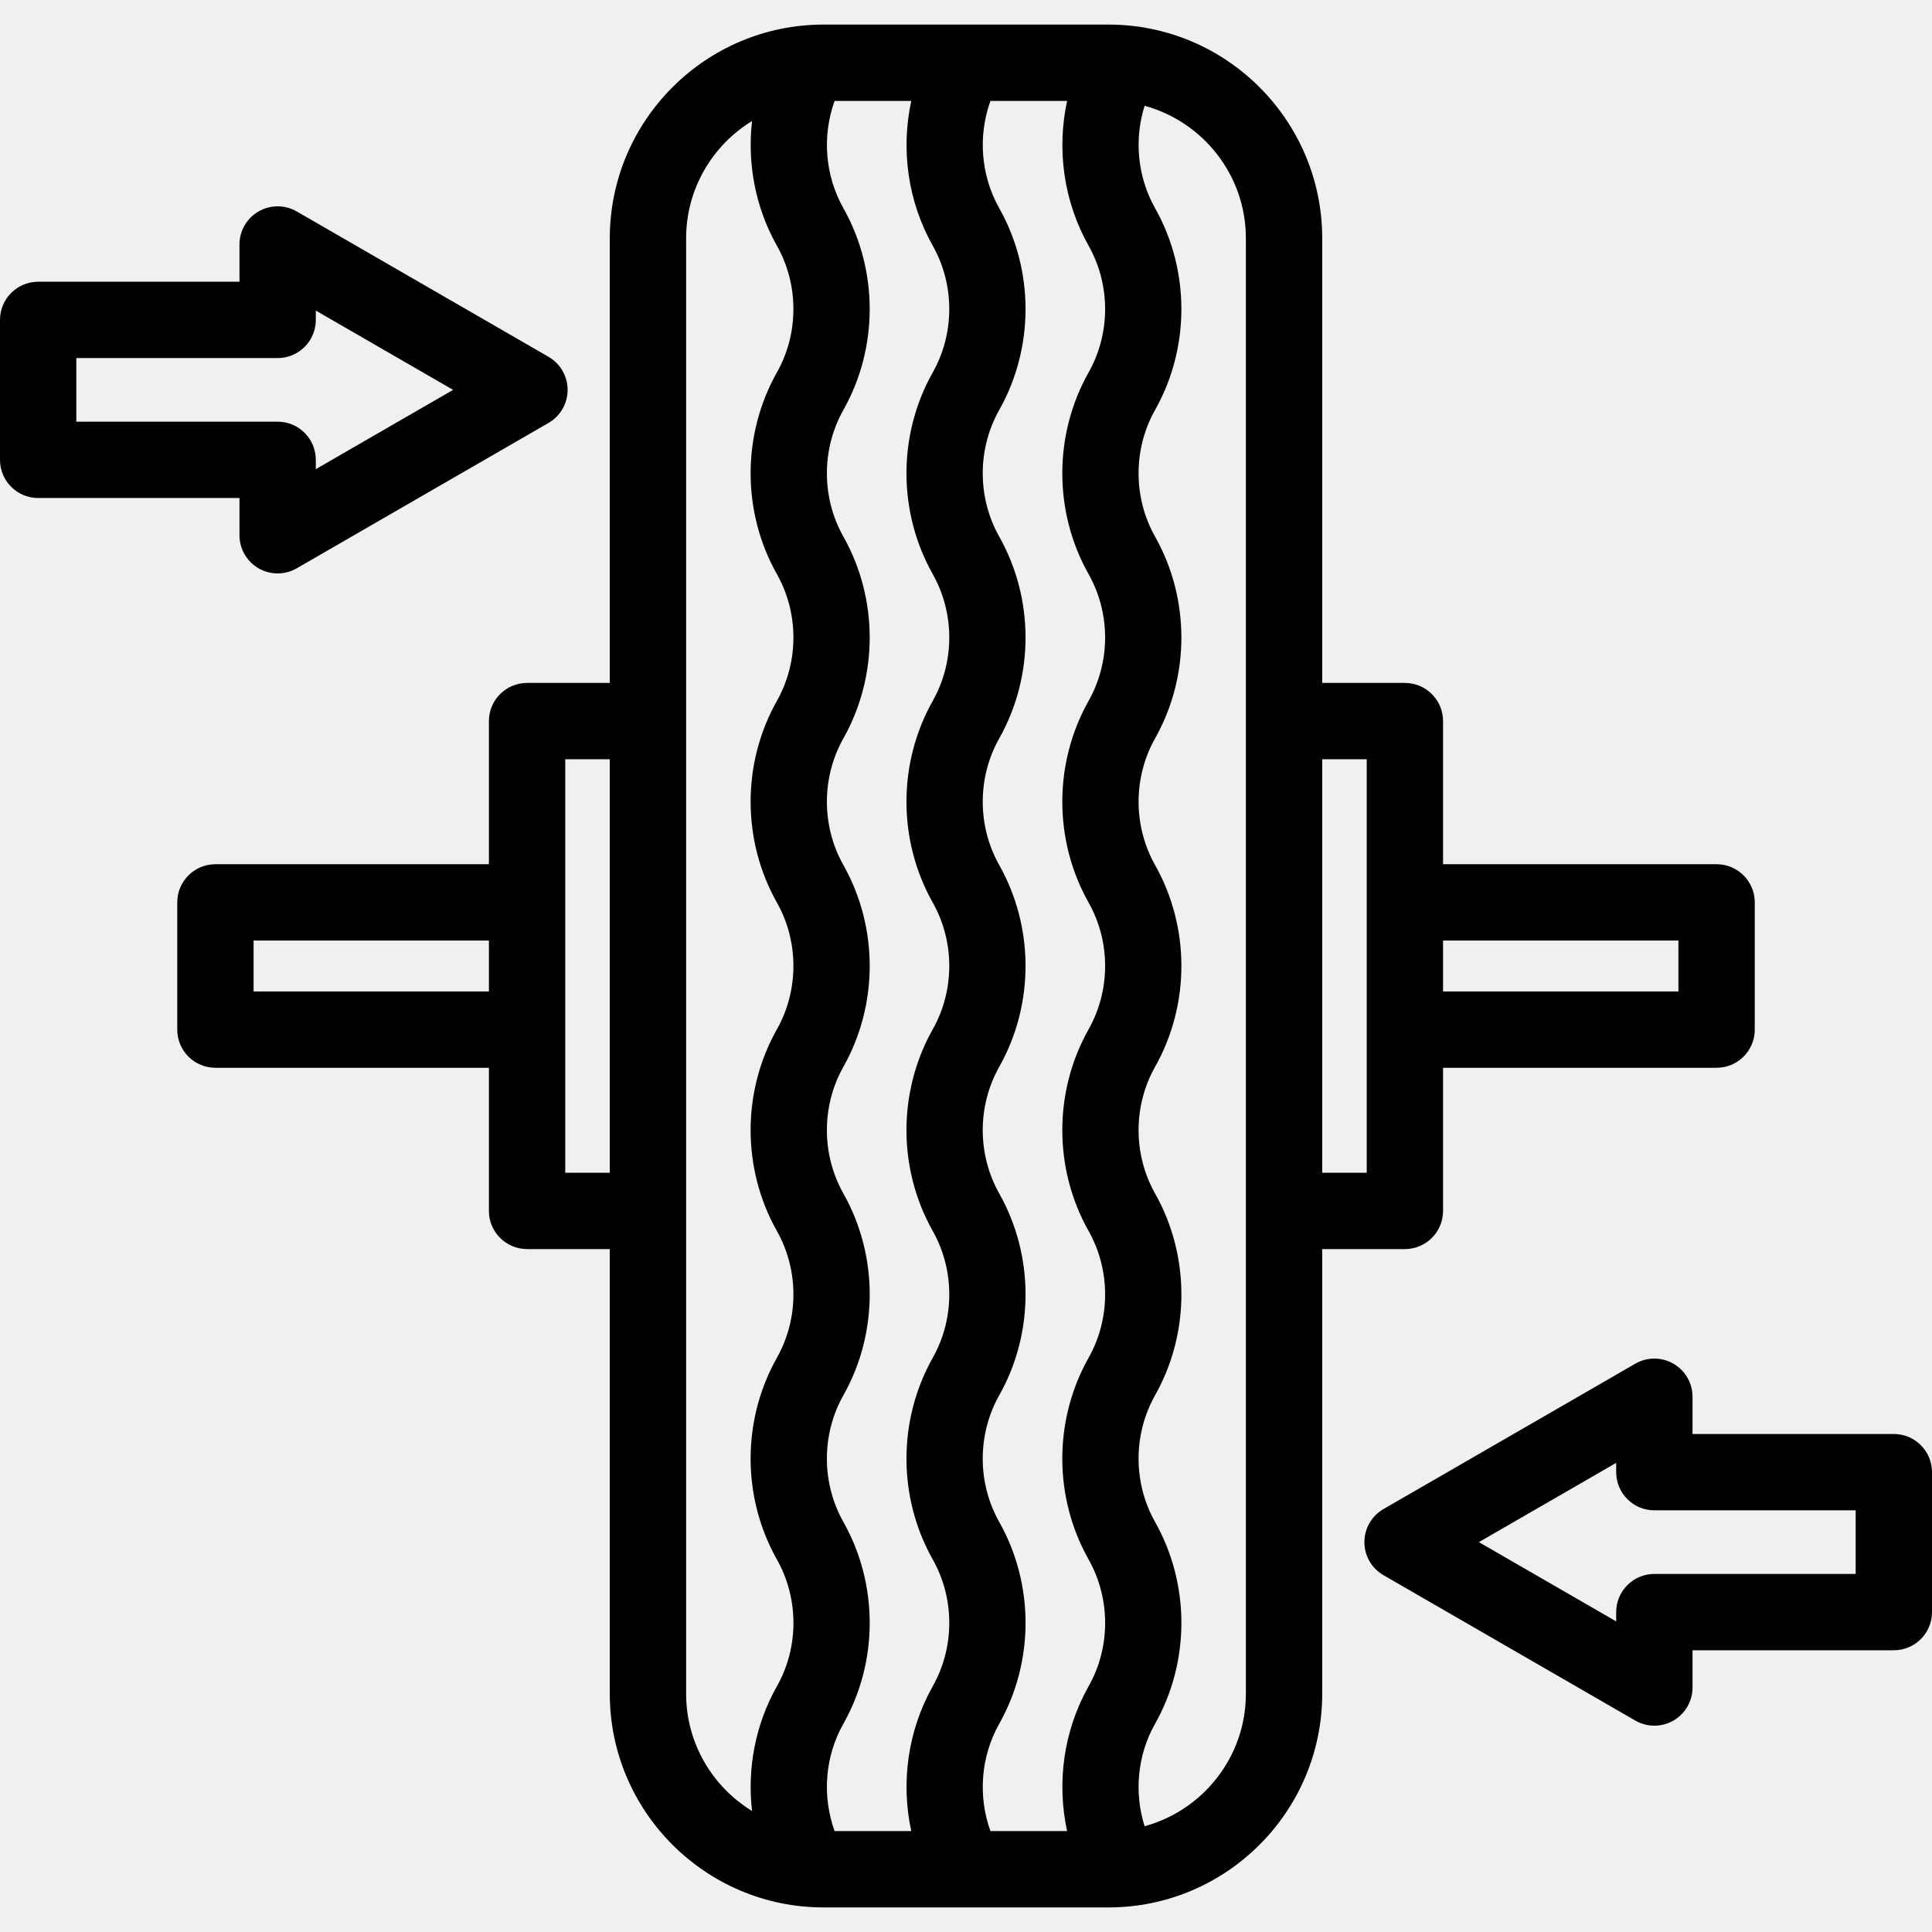
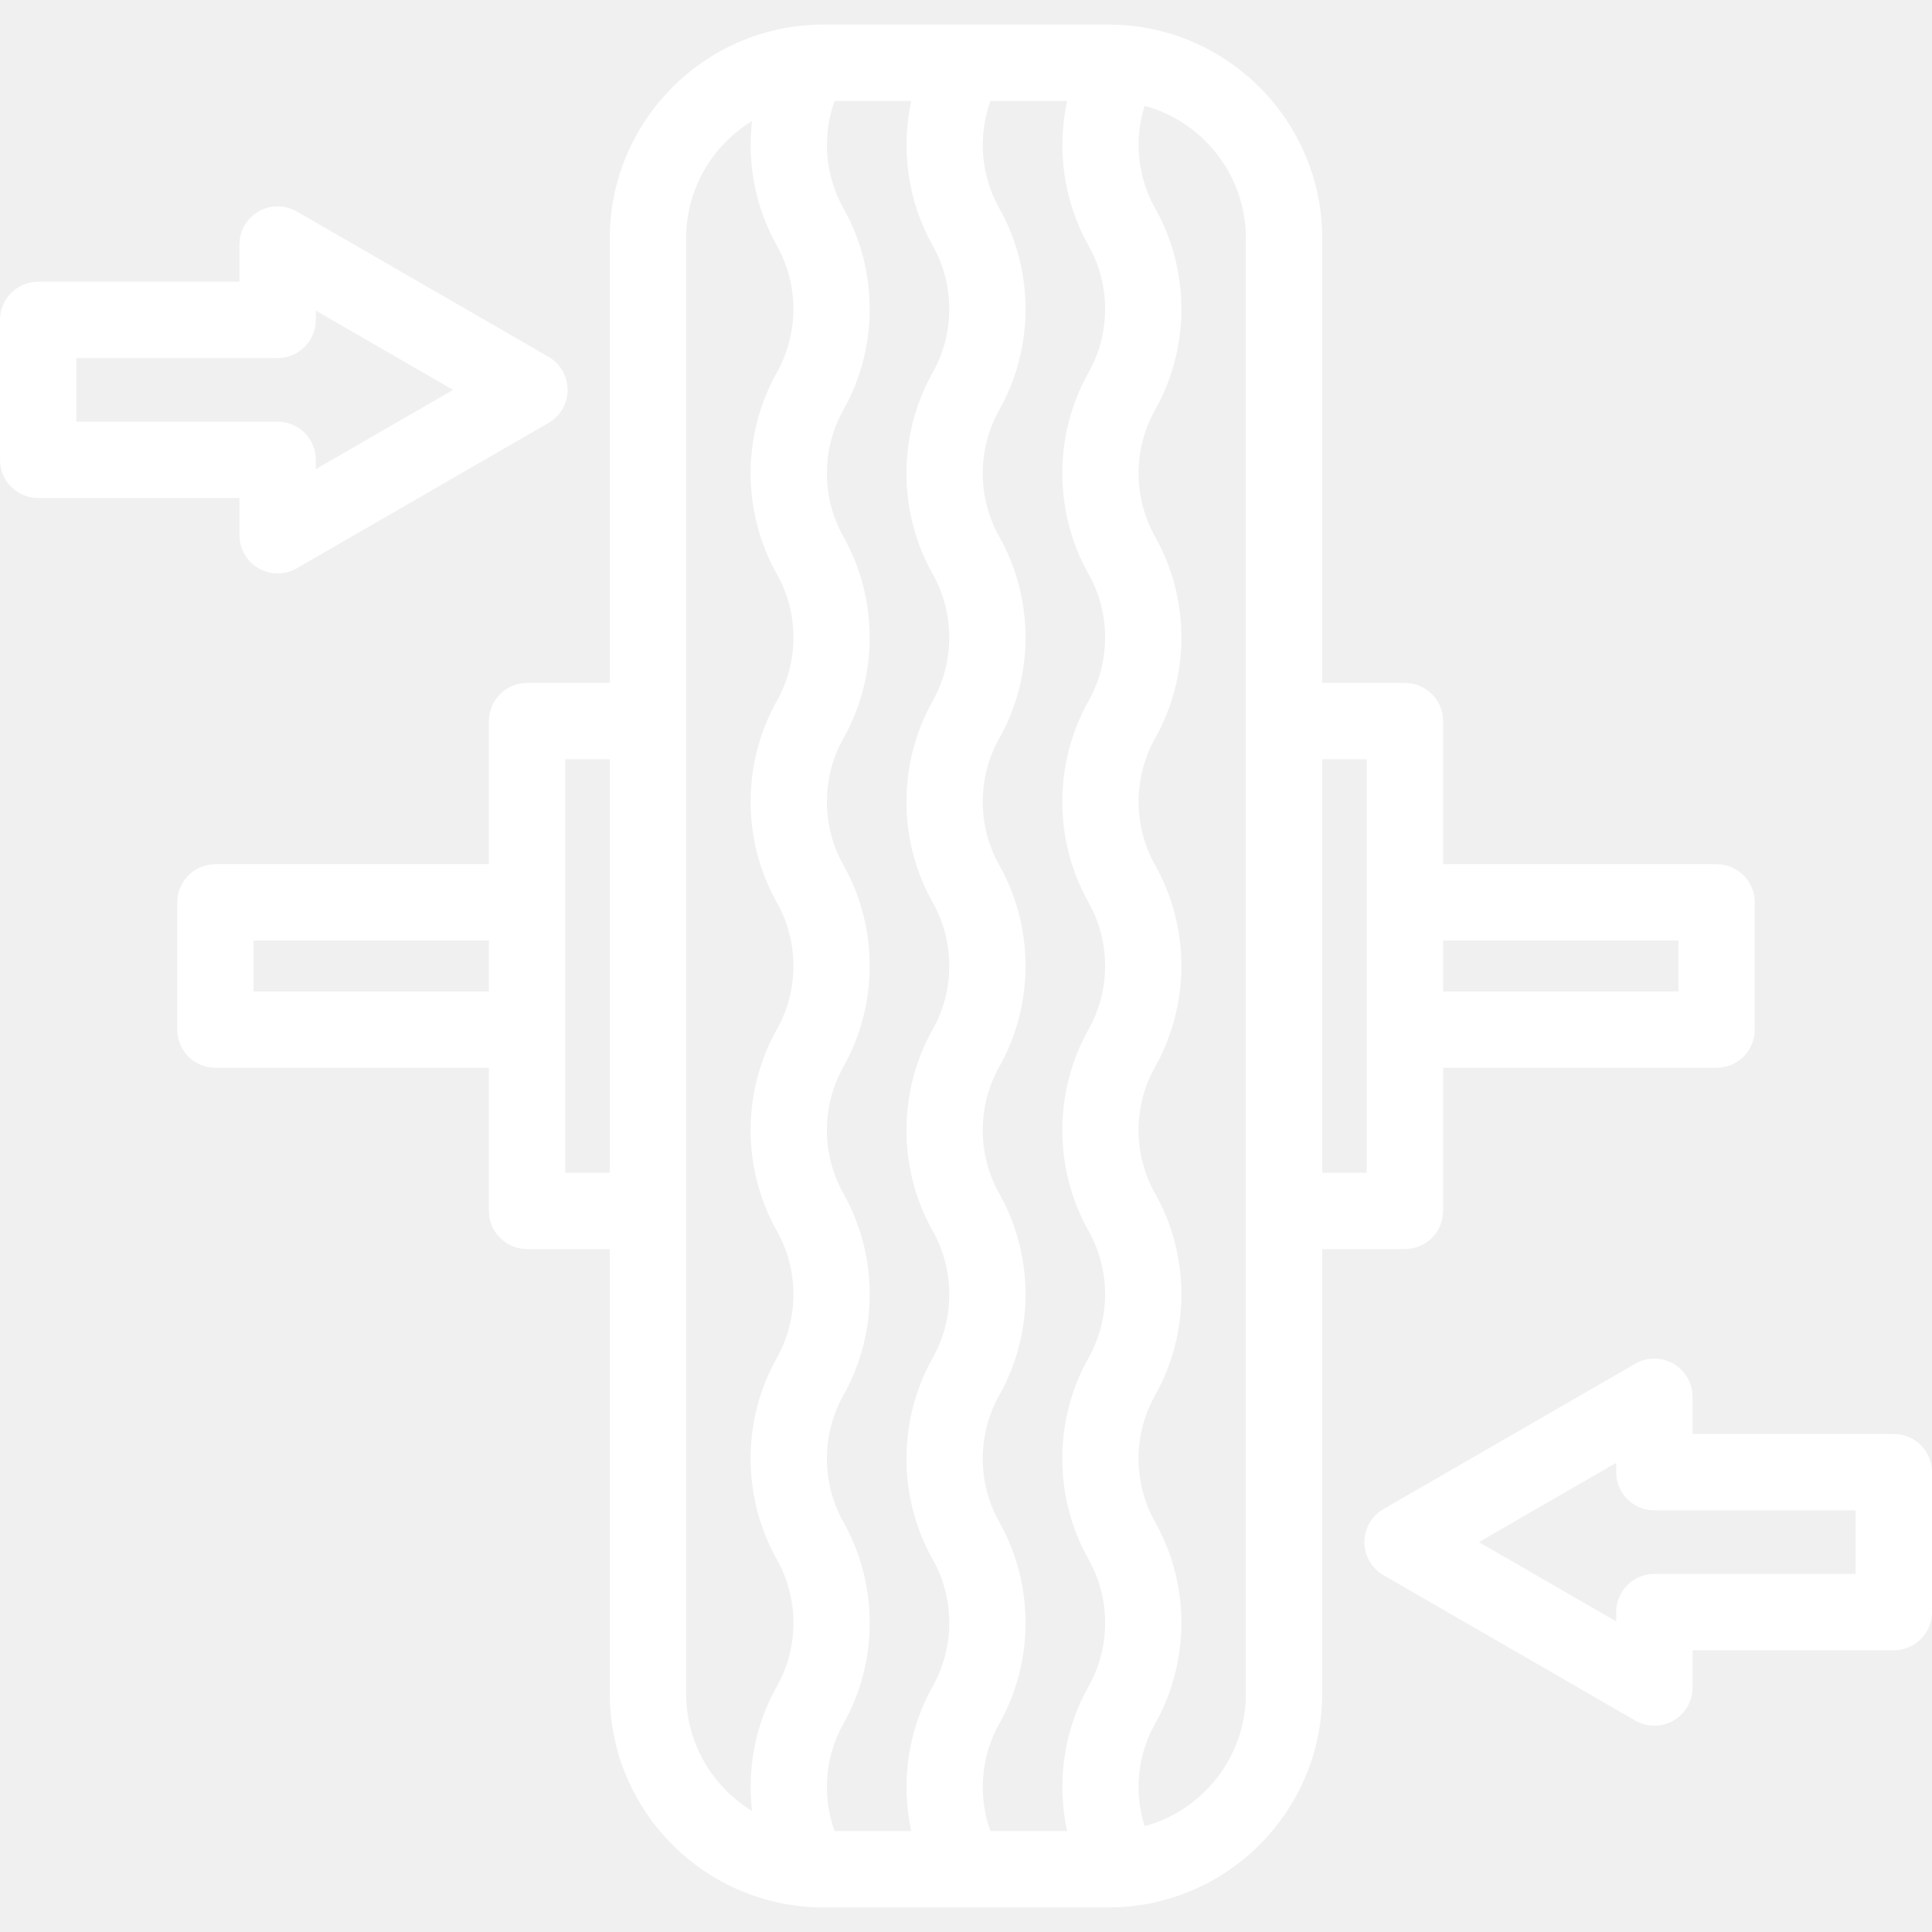
- <svg xmlns="http://www.w3.org/2000/svg" version="1.1" id="Capa_1" x="0px" y="0px" viewBox="0 0 455.568 455.568" style="enable-background:new 0 0 455.568 455.568;" xml:space="preserve">
+ <svg xmlns="http://www.w3.org/2000/svg" version="1.1" id="Capa_1" x="0px" y="0px" viewBox="0 0 455.568 455.568" style="enable-background:new 0 0 455.568 455.568;" xml:space="preserve" width="512px" height="512px">
  <g>
-     <path d="M56.468,126.213c0,3.215,1.716,6.187,4.5,7.794c1.393,0.804,2.946,1.206,4.5,1.206s3.107-0.402,4.5-1.206l59.376-34.281   c2.784-1.608,4.5-4.579,4.5-7.794s-1.716-6.187-4.5-7.794L69.968,49.858c-2.785-1.608-6.215-1.608-9,0   c-2.784,1.608-4.5,4.579-4.5,7.794v8.781H9c-4.971,0-9,4.03-9,9v32.999c0,4.97,4.029,9,9,9h47.468V126.213z M18,99.432V84.433   h47.468c4.971,0,9-4.03,9-9V73.24l32.376,18.692l-32.376,18.692v-2.193c0-4.97-4.029-9-9-9H18z" />
-     <path d="M446.568,338.136h-47.468v-8.781c0-3.215-1.716-6.187-4.5-7.794c-2.785-1.607-6.215-1.607-9,0l-59.376,34.281   c-2.784,1.608-4.5,4.579-4.5,7.794s1.716,6.187,4.5,7.794l59.376,34.28c1.393,0.804,2.946,1.206,4.5,1.206s3.107-0.402,4.5-1.206   c2.784-1.608,4.5-4.579,4.5-7.794v-8.781h47.468c4.971,0,9-4.029,9-9v-32.999C455.568,342.166,451.539,338.136,446.568,338.136z    M437.568,371.135h-47.468c-4.971,0-9,4.029-9,9v2.193l-32.376-18.692l32.376-18.692v2.193c0,4.971,4.029,9,9,9h47.468V371.135z" />
-     <path d="M331.275,294.534c4.971,0,9-4.029,9-9v-33.75h64.5c4.971,0,9-4.029,9-9v-30c0-4.971-4.029-9-9-9h-64.5v-33.75   c0-4.971-4.029-9-9-9H311.78V56.195c0-27.791-22.609-50.4-50.4-50.4h-67.191c-27.791,0-50.4,22.609-50.4,50.4v104.839h-19.503   c-4.971,0-9,4.029-9,9v33.75H50.796c-4.971,0-9,4.029-9,9v30c0,4.971,4.029,9,9,9h64.489v33.75c0,4.971,4.029,9,9,9h19.503v104.839   c0,27.791,22.609,50.4,50.4,50.4h67.191c27.791,0,50.4-22.609,50.4-50.4V294.534H331.275z M395.775,221.784v12h-55.5v-12H395.775z    M59.796,233.784v-12h55.489v12H59.796z M133.285,276.534v-97.5h10.503v97.5H133.285z M198.83,406.54   c0.018-0.03,0.035-0.061,0.053-0.092c8.26-14.664,8.26-32.884-0.001-47.549c-0.008-0.013-0.016-0.027-0.024-0.042   c-5.169-9.2-5.17-20.619-0.001-29.82c0.008-0.014,0.016-0.028,0.023-0.042c8.263-14.666,8.263-32.886,0-47.551   c-0.01-0.017-0.02-0.035-0.03-0.053c-5.153-9.184-5.159-20.575-0.017-29.764c0.016-0.027,0.031-0.055,0.046-0.082   c8.264-14.667,8.263-32.889-0.002-47.556c-5.193-9.216-5.193-20.667,0-29.884c8.256-14.65,8.266-32.847,0.029-47.506   c-0.011-0.019-0.021-0.038-0.032-0.056c-5.191-9.216-5.191-20.666,0.005-29.889c8.249-14.641,8.262-32.827,0.041-47.479   c-0.015-0.026-0.029-0.052-0.044-0.078c-4.362-7.742-5.044-17.055-2.079-25.301h18.079c-2.486,11.473-0.813,23.703,5.066,34.137   c0.014,0.024,0.027,0.049,0.042,0.073c5.153,9.204,5.141,20.62-0.043,29.821c-8.253,14.648-8.262,32.845-0.028,47.502   c0.011,0.02,0.021,0.039,0.032,0.058c5.192,9.216,5.192,20.666-0.001,29.883c-8.265,14.667-8.265,32.89,0,47.558   c5.193,9.217,5.193,20.667,0.001,29.883c-0.01,0.016-0.019,0.033-0.028,0.05c-8.224,14.631-8.23,32.791-0.021,47.428   c0.017,0.031,0.033,0.061,0.051,0.092c5.186,9.205,5.191,20.639,0.018,29.85c-0.008,0.014-0.016,0.028-0.023,0.042   c-8.263,14.666-8.263,32.886,0,47.551c0.008,0.014,0.017,0.029,0.025,0.044c5.173,9.209,5.167,20.642-0.019,29.846   c-0.015,0.027-0.031,0.057-0.048,0.086c-5.849,10.421-7.508,22.625-5.024,34.074h-18.077   C193.828,423.528,194.504,414.222,198.83,406.54z M235.62,406.467c0.016-0.027,0.031-0.056,0.048-0.085   c8.224-14.654,8.211-32.841-0.039-47.483c-0.007-0.013-0.016-0.028-0.024-0.043c-5.167-9.197-5.168-20.613-0.003-29.812   c0.01-0.016,0.019-0.032,0.028-0.049c8.245-14.637,8.26-32.816,0.046-47.465c-0.018-0.032-0.035-0.064-0.053-0.095   c-5.192-9.216-5.192-20.665,0-29.881c0.009-0.016,0.019-0.032,0.027-0.049c8.241-14.659,8.231-32.86-0.025-47.514   c-5.192-9.217-5.192-20.668,0.001-29.885c8.256-14.651,8.265-32.851,0.027-47.509c-0.01-0.018-0.021-0.035-0.03-0.053   c-5.191-9.216-5.191-20.666,0.004-29.889c8.264-14.666,8.264-32.888,0-47.554c-0.014-0.025-0.027-0.049-0.042-0.074   c-4.327-7.728-4.997-17.01-2.04-25.232h18.08c-2.48,11.446-0.82,23.645,5.025,34.063c0.015,0.026,0.029,0.052,0.044,0.078   c5.177,9.188,5.192,20.597,0.048,29.799c-0.018,0.03-0.035,0.06-0.052,0.091c-8.253,14.648-8.262,32.845-0.028,47.502   c0.011,0.02,0.021,0.039,0.032,0.058c5.192,9.216,5.192,20.667-0.001,29.883c-8.265,14.667-8.265,32.89,0,47.559   c5.193,9.216,5.193,20.666,0.001,29.882c-0.01,0.018-0.021,0.036-0.03,0.054c-8.236,14.658-8.228,32.855,0.026,47.505   c0.01,0.018,0.02,0.036,0.03,0.054c5.16,9.196,5.159,20.606-0.005,29.802c-0.009,0.016-0.018,0.031-0.026,0.047   c-8.262,14.665-8.262,32.885-0.001,47.551c0.008,0.013,0.017,0.028,0.025,0.043c5.174,9.209,5.169,20.643,0.025,29.775   c-0.018,0.031-0.035,0.062-0.053,0.092c-5.878,10.436-7.55,22.667-5.062,34.141h-18.078   C230.577,423.526,231.258,414.21,235.62,406.467z M161.788,399.373V56.195c0-11.696,6.231-21.963,15.546-27.66   c-1.156,10.015,0.774,20.333,5.818,29.323c0.015,0.026,0.029,0.052,0.044,0.078c5.192,9.216,5.192,20.666-0.003,29.889   c-8.254,14.648-8.264,32.846-0.029,47.503c0.011,0.02,0.021,0.039,0.032,0.058c5.192,9.216,5.192,20.667-0.001,29.883   c-8.265,14.667-8.265,32.891,0.001,47.558c5.178,9.189,5.193,20.601,0.046,29.803c-0.018,0.029-0.034,0.058-0.05,0.087   c-8.263,14.666-8.263,32.886,0,47.552c0.01,0.018,0.02,0.036,0.03,0.054c5.16,9.196,5.159,20.606-0.005,29.801   c-0.009,0.016-0.019,0.032-0.027,0.048c-8.261,14.666-8.261,32.886,0.002,47.551c0.007,0.012,0.015,0.026,0.022,0.04   c5.176,9.21,5.17,20.646,0.026,29.777c-0.018,0.031-0.035,0.062-0.053,0.092c-5.074,9.008-7.017,19.356-5.857,29.399   C168.018,421.334,161.788,411.068,161.788,399.373z M293.78,399.373c0,14.917-10.136,27.504-23.879,31.255   c-2.511-7.953-1.701-16.761,2.426-24.088c0.018-0.031,0.035-0.062,0.053-0.092c8.26-14.666,8.259-32.885-0.003-47.549   c-0.007-0.013-0.016-0.028-0.024-0.042c-5.167-9.199-5.168-20.616-0.002-29.814c0.009-0.016,0.018-0.032,0.026-0.047   c8.263-14.666,8.263-32.886,0-47.551c-0.01-0.017-0.02-0.035-0.03-0.053c-5.167-9.208-5.159-20.637,0.024-29.838   c0.011-0.018,0.021-0.036,0.03-0.054c8.237-14.658,8.229-32.858-0.027-47.509c-5.193-9.216-5.193-20.667,0-29.884   c8.256-14.65,8.266-32.847,0.029-47.506c-0.011-0.019-0.021-0.038-0.032-0.056c-5.176-9.187-5.191-20.595-0.048-29.796   c0.018-0.031,0.036-0.062,0.053-0.093c8.249-14.641,8.262-32.827,0.041-47.479c-0.015-0.026-0.029-0.052-0.044-0.078   c-4.16-7.385-4.978-16.201-2.472-24.156c13.743,3.752,23.879,16.339,23.879,31.255V399.373z M322.275,179.034v97.5H311.78v-97.5   H322.275z" />
+     <path d="M56.468,126.213c0,3.215,1.716,6.187,4.5,7.794c1.393,0.804,2.946,1.206,4.5,1.206s3.107-0.402,4.5-1.206l59.376-34.281   c2.784-1.608,4.5-4.579,4.5-7.794s-1.716-6.187-4.5-7.794L69.968,49.858c-2.785-1.608-6.215-1.608-9,0   c-2.784,1.608-4.5,4.579-4.5,7.794v8.781H9c-4.971,0-9,4.03-9,9v32.999c0,4.97,4.029,9,9,9h47.468V126.213z M18,99.432V84.433   h47.468c4.971,0,9-4.03,9-9V73.24l32.376,18.692l-32.376,18.692v-2.193c0-4.97-4.029-9-9-9H18z" fill="#FFFFFF" />
+     <path d="M446.568,338.136h-47.468v-8.781c0-3.215-1.716-6.187-4.5-7.794c-2.785-1.607-6.215-1.607-9,0l-59.376,34.281   c-2.784,1.608-4.5,4.579-4.5,7.794s1.716,6.187,4.5,7.794l59.376,34.28c1.393,0.804,2.946,1.206,4.5,1.206s3.107-0.402,4.5-1.206   c2.784-1.608,4.5-4.579,4.5-7.794v-8.781h47.468c4.971,0,9-4.029,9-9v-32.999C455.568,342.166,451.539,338.136,446.568,338.136z    M437.568,371.135h-47.468c-4.971,0-9,4.029-9,9v2.193l-32.376-18.692l32.376-18.692v2.193c0,4.971,4.029,9,9,9h47.468V371.135z" fill="#FFFFFF" />
+     <path d="M331.275,294.534c4.971,0,9-4.029,9-9v-33.75h64.5c4.971,0,9-4.029,9-9v-30c0-4.971-4.029-9-9-9h-64.5v-33.75   c0-4.971-4.029-9-9-9H311.78V56.195c0-27.791-22.609-50.4-50.4-50.4h-67.191c-27.791,0-50.4,22.609-50.4,50.4v104.839h-19.503   c-4.971,0-9,4.029-9,9v33.75H50.796c-4.971,0-9,4.029-9,9v30c0,4.971,4.029,9,9,9h64.489v33.75c0,4.971,4.029,9,9,9h19.503v104.839   c0,27.791,22.609,50.4,50.4,50.4h67.191c27.791,0,50.4-22.609,50.4-50.4V294.534H331.275z M395.775,221.784v12h-55.5v-12H395.775z    M59.796,233.784v-12h55.489v12H59.796z M133.285,276.534v-97.5h10.503v97.5H133.285z M198.83,406.54   c0.018-0.03,0.035-0.061,0.053-0.092c8.26-14.664,8.26-32.884-0.001-47.549c-0.008-0.013-0.016-0.027-0.024-0.042   c-5.169-9.2-5.17-20.619-0.001-29.82c0.008-0.014,0.016-0.028,0.023-0.042c8.263-14.666,8.263-32.886,0-47.551   c-0.01-0.017-0.02-0.035-0.03-0.053c-5.153-9.184-5.159-20.575-0.017-29.764c0.016-0.027,0.031-0.055,0.046-0.082   c8.264-14.667,8.263-32.889-0.002-47.556c-5.193-9.216-5.193-20.667,0-29.884c8.256-14.65,8.266-32.847,0.029-47.506   c-0.011-0.019-0.021-0.038-0.032-0.056c-5.191-9.216-5.191-20.666,0.005-29.889c8.249-14.641,8.262-32.827,0.041-47.479   c-0.015-0.026-0.029-0.052-0.044-0.078c-4.362-7.742-5.044-17.055-2.079-25.301h18.079c-2.486,11.473-0.813,23.703,5.066,34.137   c0.014,0.024,0.027,0.049,0.042,0.073c5.153,9.204,5.141,20.62-0.043,29.821c-8.253,14.648-8.262,32.845-0.028,47.502   c0.011,0.02,0.021,0.039,0.032,0.058c5.192,9.216,5.192,20.666-0.001,29.883c-8.265,14.667-8.265,32.89,0,47.558   c5.193,9.217,5.193,20.667,0.001,29.883c-0.01,0.016-0.019,0.033-0.028,0.05c-8.224,14.631-8.23,32.791-0.021,47.428   c0.017,0.031,0.033,0.061,0.051,0.092c5.186,9.205,5.191,20.639,0.018,29.85c-0.008,0.014-0.016,0.028-0.023,0.042   c-8.263,14.666-8.263,32.886,0,47.551c0.008,0.014,0.017,0.029,0.025,0.044c5.173,9.209,5.167,20.642-0.019,29.846   c-0.015,0.027-0.031,0.057-0.048,0.086c-5.849,10.421-7.508,22.625-5.024,34.074h-18.077   C193.828,423.528,194.504,414.222,198.83,406.54z M235.62,406.467c0.016-0.027,0.031-0.056,0.048-0.085   c8.224-14.654,8.211-32.841-0.039-47.483c-0.007-0.013-0.016-0.028-0.024-0.043c-5.167-9.197-5.168-20.613-0.003-29.812   c0.01-0.016,0.019-0.032,0.028-0.049c8.245-14.637,8.26-32.816,0.046-47.465c-0.018-0.032-0.035-0.064-0.053-0.095   c-5.192-9.216-5.192-20.665,0-29.881c0.009-0.016,0.019-0.032,0.027-0.049c8.241-14.659,8.231-32.86-0.025-47.514   c-5.192-9.217-5.192-20.668,0.001-29.885c8.256-14.651,8.265-32.851,0.027-47.509c-0.01-0.018-0.021-0.035-0.03-0.053   c-5.191-9.216-5.191-20.666,0.004-29.889c8.264-14.666,8.264-32.888,0-47.554c-0.014-0.025-0.027-0.049-0.042-0.074   c-4.327-7.728-4.997-17.01-2.04-25.232h18.08c-2.48,11.446-0.82,23.645,5.025,34.063c0.015,0.026,0.029,0.052,0.044,0.078   c5.177,9.188,5.192,20.597,0.048,29.799c-0.018,0.03-0.035,0.06-0.052,0.091c-8.253,14.648-8.262,32.845-0.028,47.502   c0.011,0.02,0.021,0.039,0.032,0.058c5.192,9.216,5.192,20.667-0.001,29.883c-8.265,14.667-8.265,32.89,0,47.559   c5.193,9.216,5.193,20.666,0.001,29.882c-0.01,0.018-0.021,0.036-0.03,0.054c-8.236,14.658-8.228,32.855,0.026,47.505   c0.01,0.018,0.02,0.036,0.03,0.054c5.16,9.196,5.159,20.606-0.005,29.802c-0.009,0.016-0.018,0.031-0.026,0.047   c-8.262,14.665-8.262,32.885-0.001,47.551c0.008,0.013,0.017,0.028,0.025,0.043c5.174,9.209,5.169,20.643,0.025,29.775   c-0.018,0.031-0.035,0.062-0.053,0.092c-5.878,10.436-7.55,22.667-5.062,34.141h-18.078   C230.577,423.526,231.258,414.21,235.62,406.467z M161.788,399.373V56.195c0-11.696,6.231-21.963,15.546-27.66   c-1.156,10.015,0.774,20.333,5.818,29.323c0.015,0.026,0.029,0.052,0.044,0.078c5.192,9.216,5.192,20.666-0.003,29.889   c-8.254,14.648-8.264,32.846-0.029,47.503c0.011,0.02,0.021,0.039,0.032,0.058c5.192,9.216,5.192,20.667-0.001,29.883   c-8.265,14.667-8.265,32.891,0.001,47.558c5.178,9.189,5.193,20.601,0.046,29.803c-0.018,0.029-0.034,0.058-0.05,0.087   c-8.263,14.666-8.263,32.886,0,47.552c0.01,0.018,0.02,0.036,0.03,0.054c5.16,9.196,5.159,20.606-0.005,29.801   c-0.009,0.016-0.019,0.032-0.027,0.048c-8.261,14.666-8.261,32.886,0.002,47.551c0.007,0.012,0.015,0.026,0.022,0.04   c5.176,9.21,5.17,20.646,0.026,29.777c-0.018,0.031-0.035,0.062-0.053,0.092c-5.074,9.008-7.017,19.356-5.857,29.399   C168.018,421.334,161.788,411.068,161.788,399.373z M293.78,399.373c0,14.917-10.136,27.504-23.879,31.255   c-2.511-7.953-1.701-16.761,2.426-24.088c0.018-0.031,0.035-0.062,0.053-0.092c8.26-14.666,8.259-32.885-0.003-47.549   c-0.007-0.013-0.016-0.028-0.024-0.042c-5.167-9.199-5.168-20.616-0.002-29.814c0.009-0.016,0.018-0.032,0.026-0.047   c8.263-14.666,8.263-32.886,0-47.551c-0.01-0.017-0.02-0.035-0.03-0.053c-5.167-9.208-5.159-20.637,0.024-29.838   c0.011-0.018,0.021-0.036,0.03-0.054c8.237-14.658,8.229-32.858-0.027-47.509c-5.193-9.216-5.193-20.667,0-29.884   c8.256-14.65,8.266-32.847,0.029-47.506c-0.011-0.019-0.021-0.038-0.032-0.056c-5.176-9.187-5.191-20.595-0.048-29.796   c0.018-0.031,0.036-0.062,0.053-0.093c8.249-14.641,8.262-32.827,0.041-47.479c-0.015-0.026-0.029-0.052-0.044-0.078   c-4.16-7.385-4.978-16.201-2.472-24.156c13.743,3.752,23.879,16.339,23.879,31.255V399.373z M322.275,179.034v97.5H311.78v-97.5   H322.275z" fill="#FFFFFF" />
  </g>
  <g>
</g>
  <g>
</g>
  <g>
</g>
  <g>
</g>
  <g>
</g>
  <g>
</g>
  <g>
</g>
  <g>
</g>
  <g>
</g>
  <g>
</g>
  <g>
</g>
  <g>
</g>
  <g>
</g>
  <g>
</g>
  <g>
</g>
</svg>
